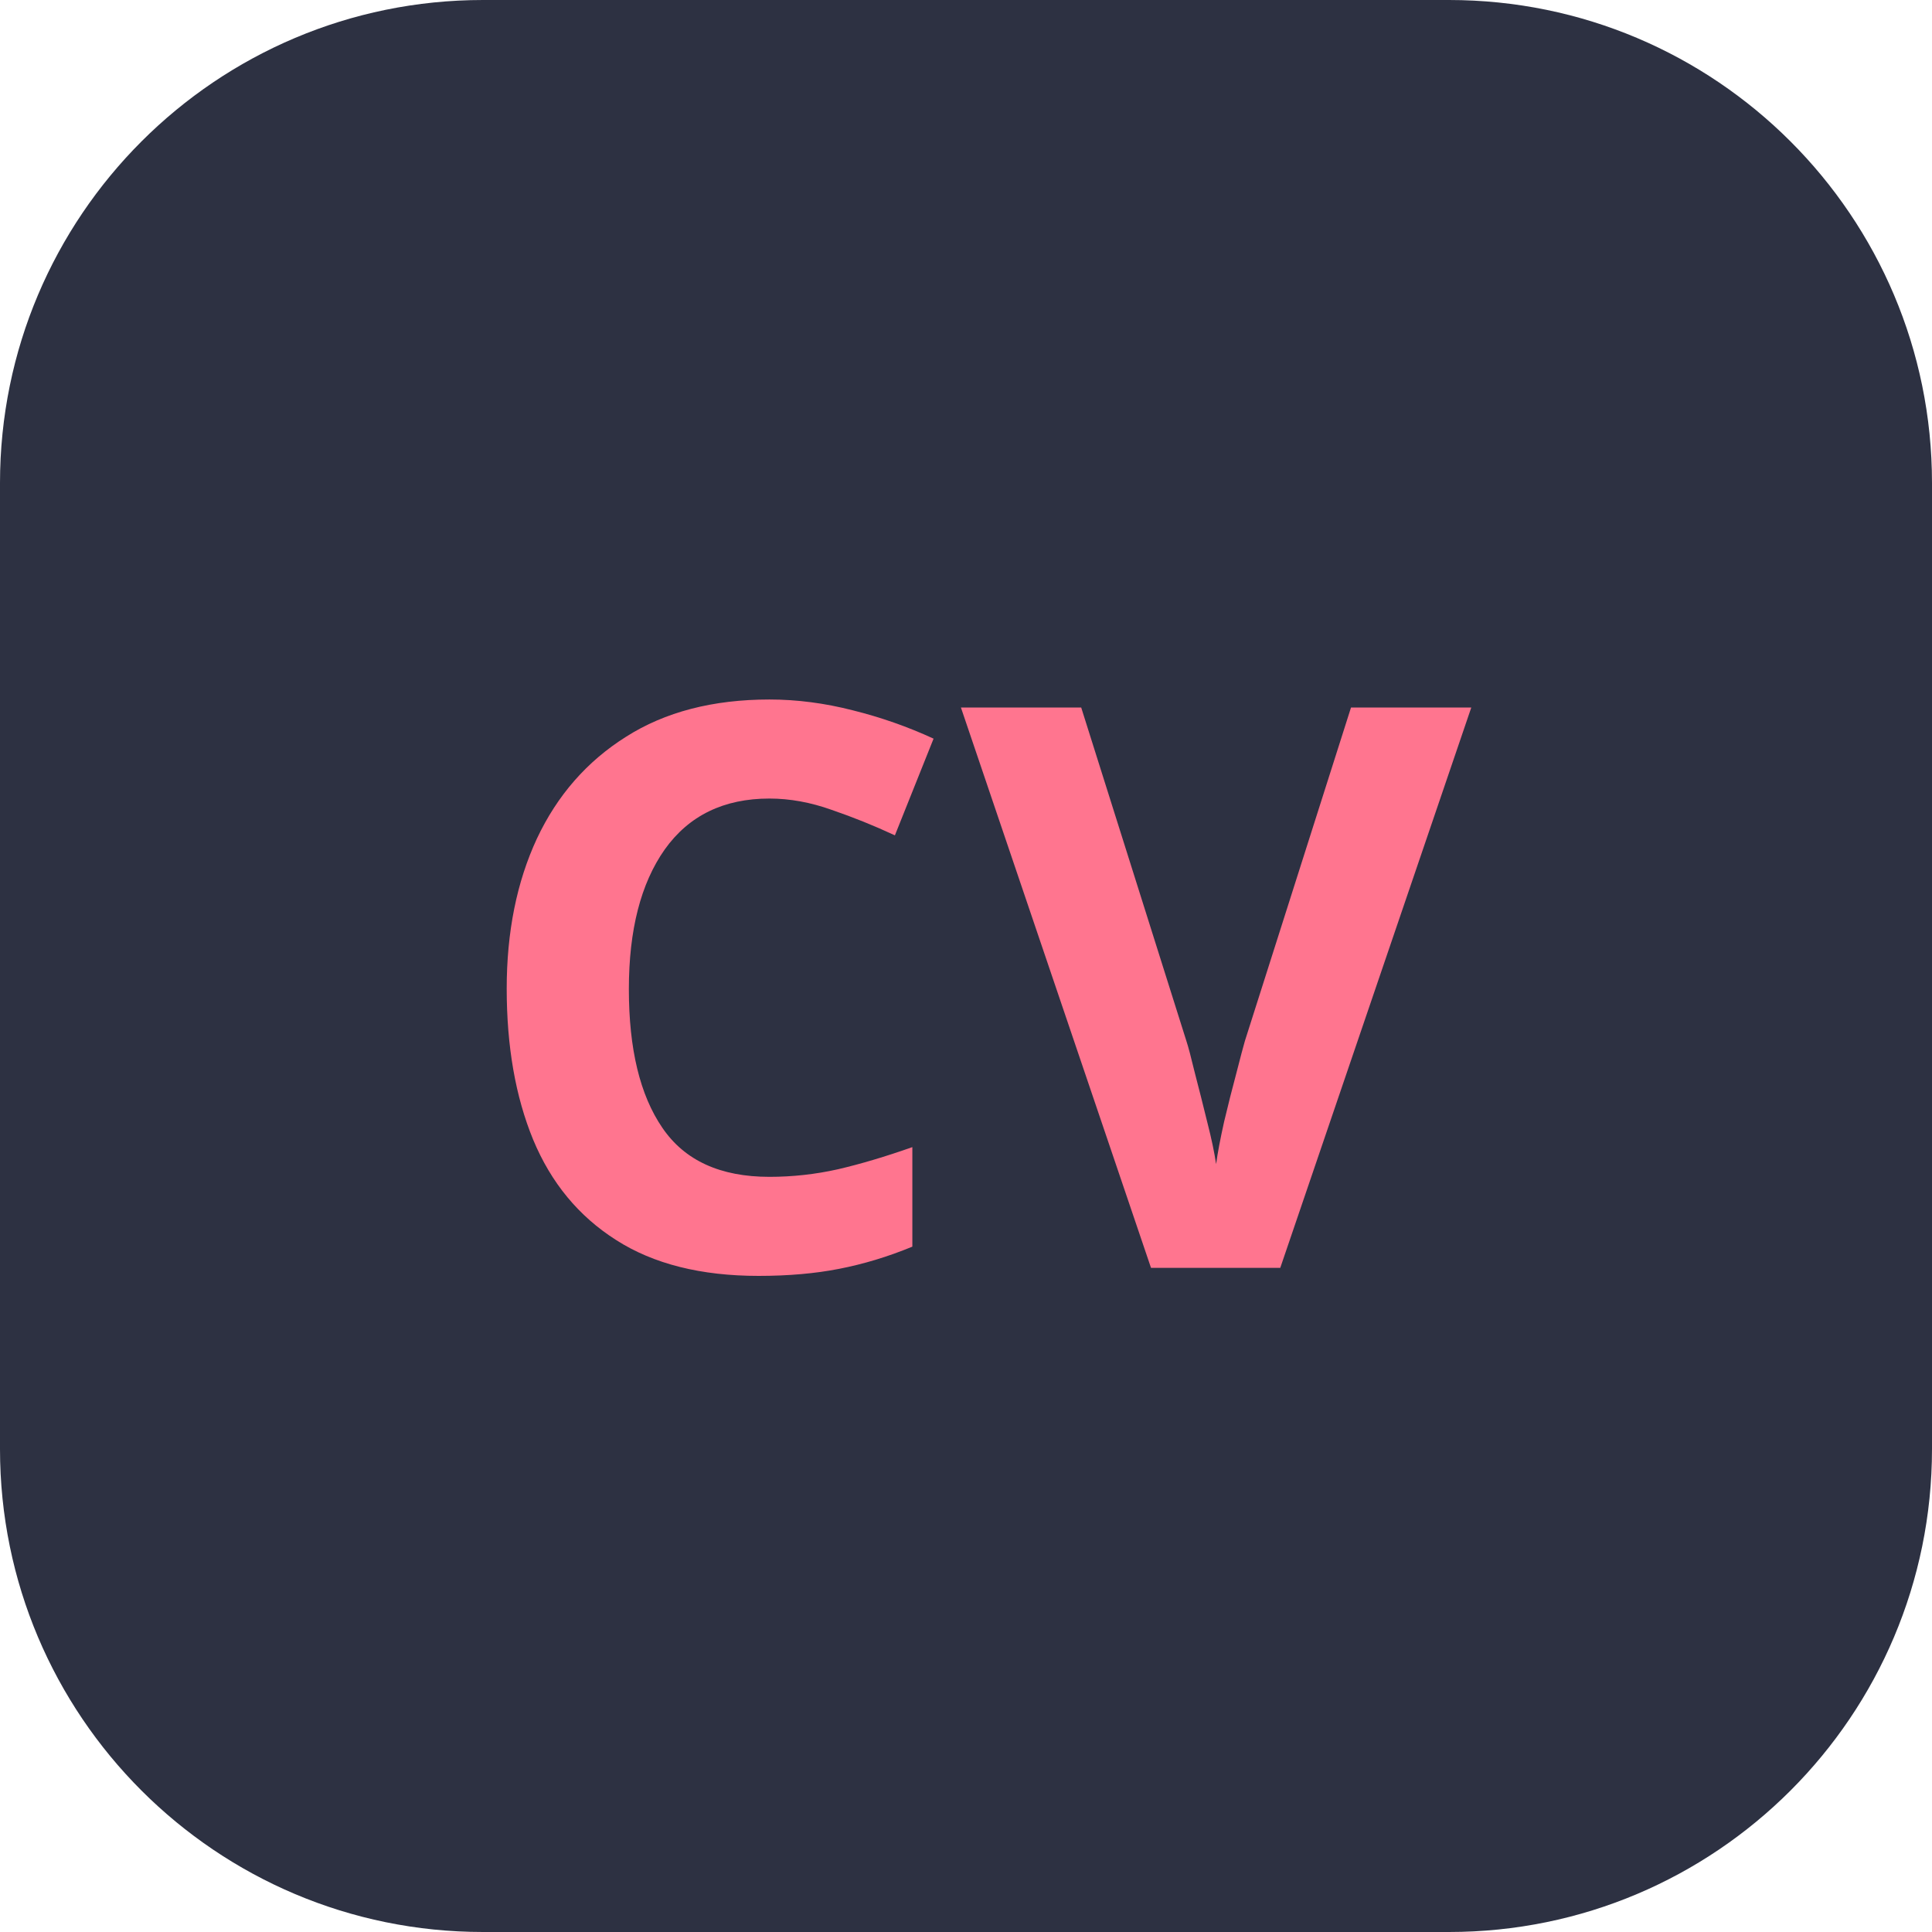
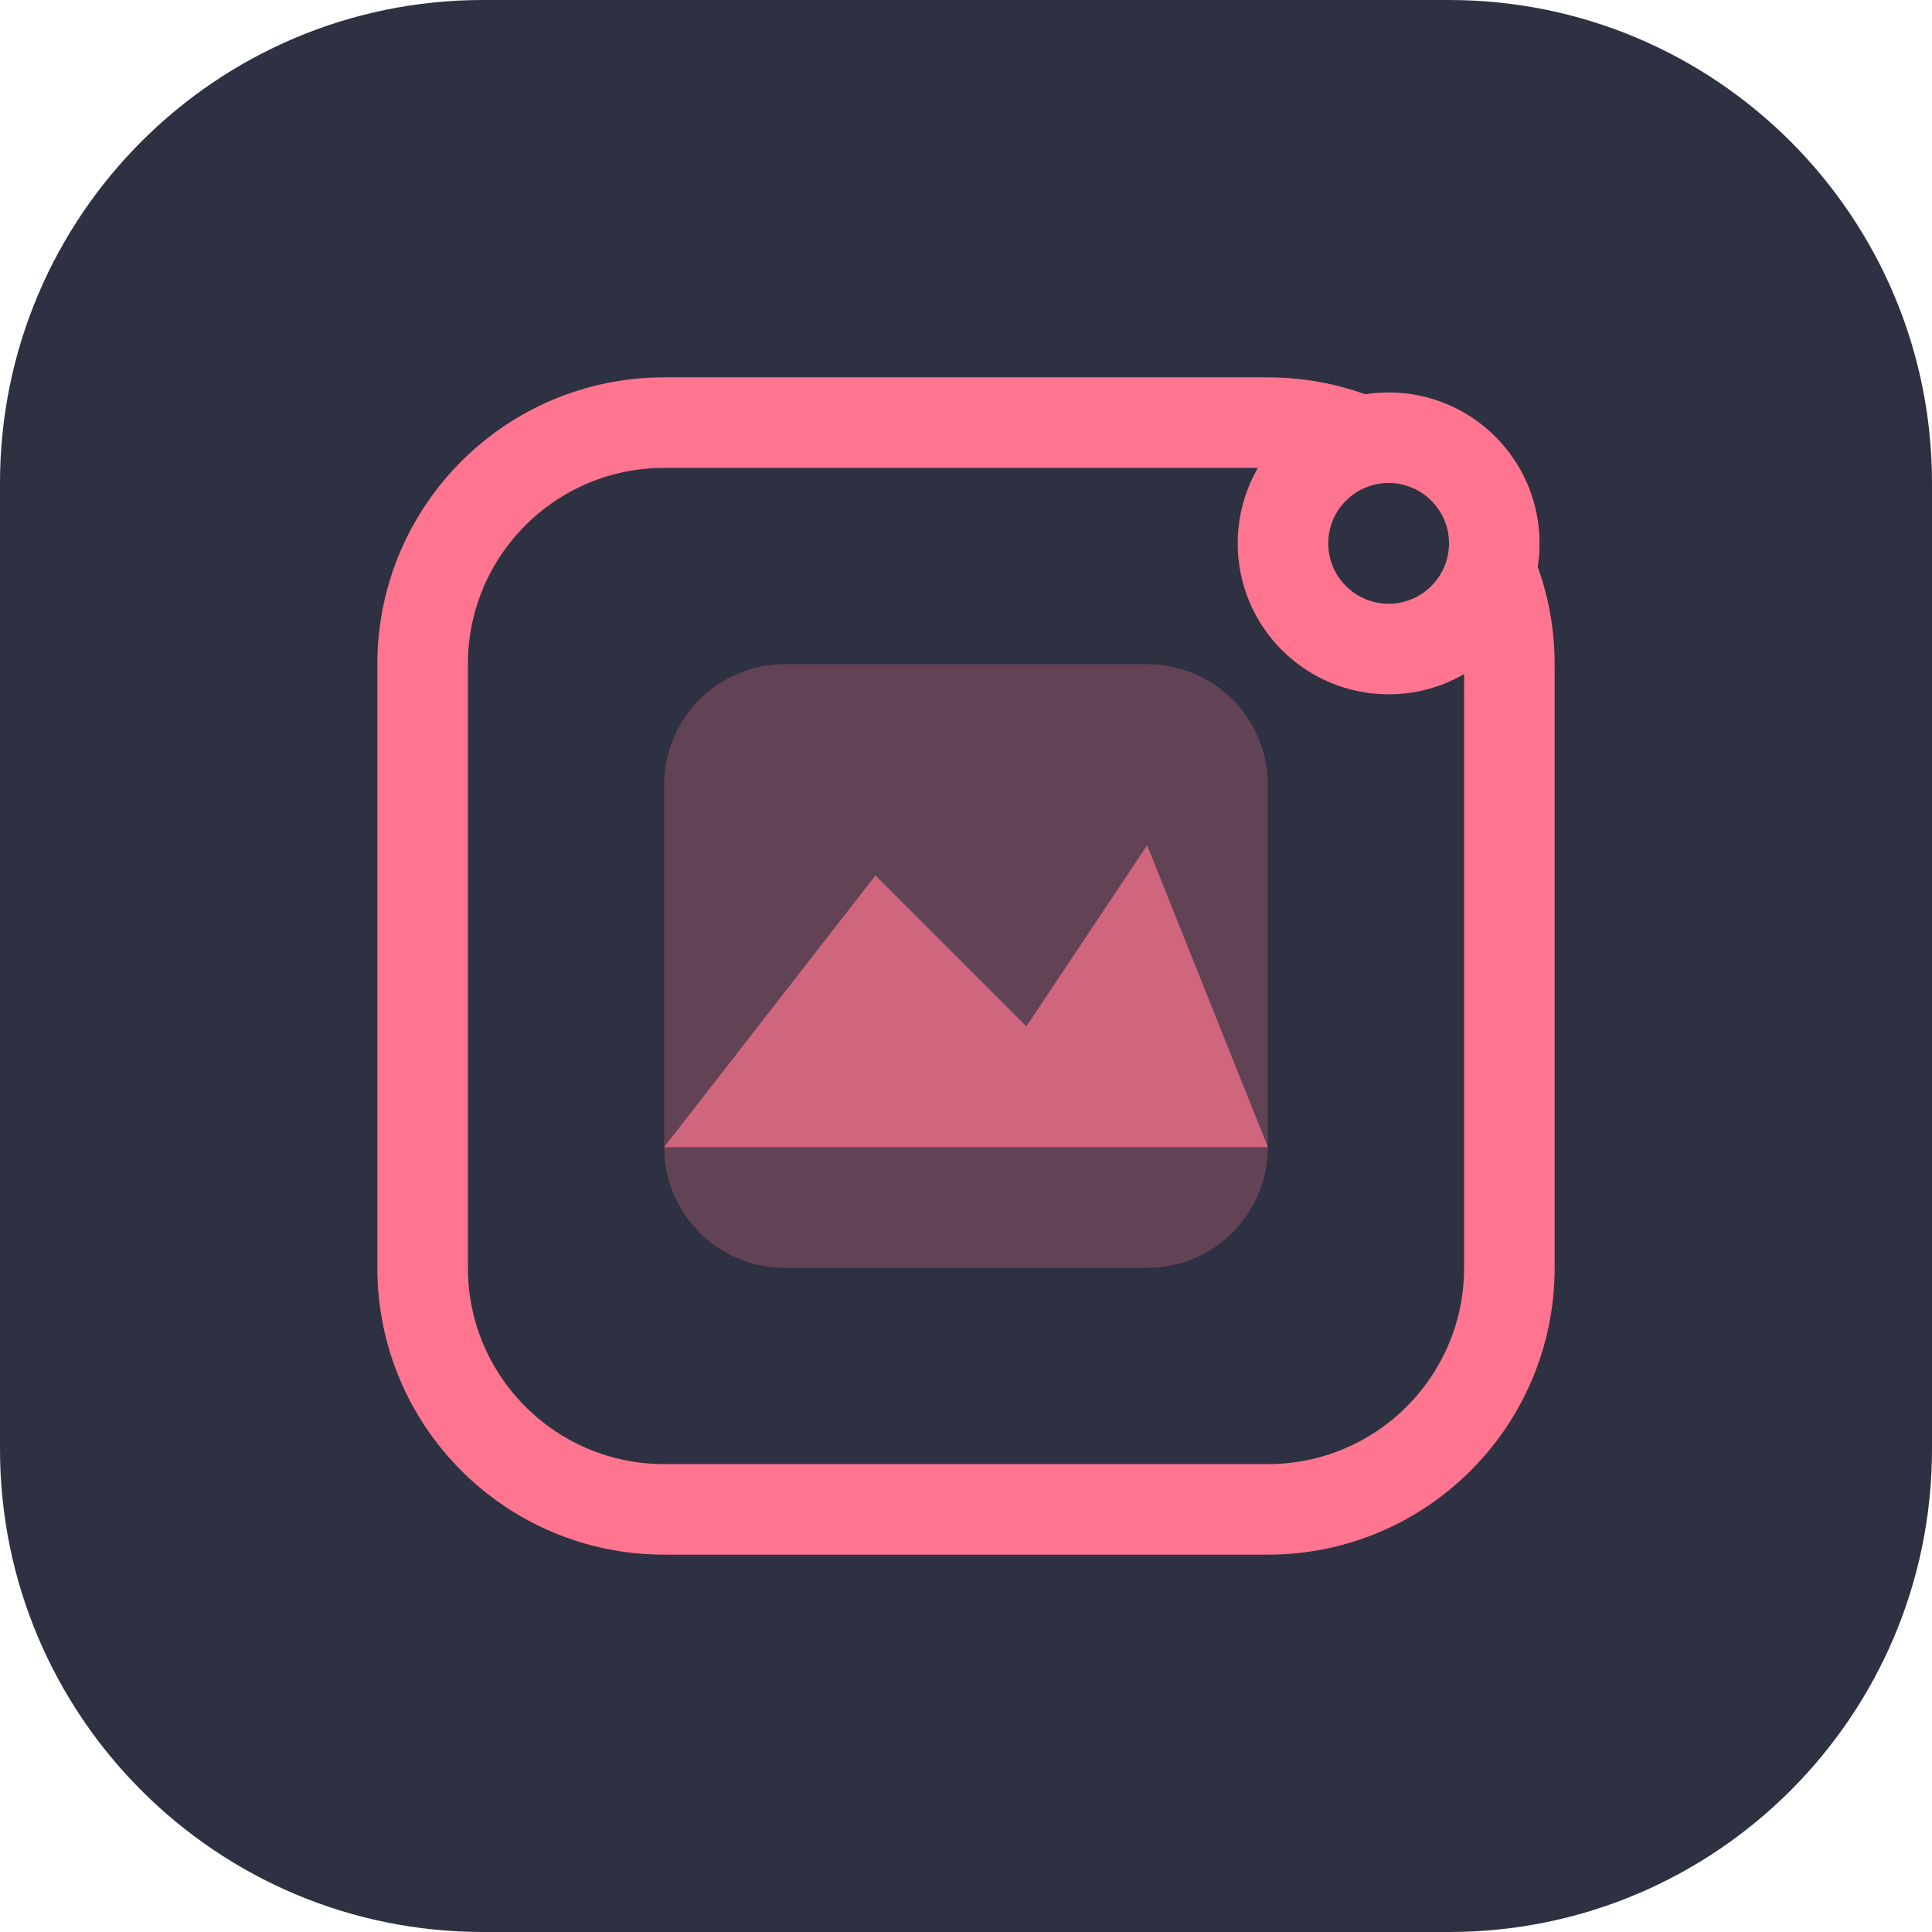
<svg xmlns="http://www.w3.org/2000/svg" viewBox="0 0 64 64">
  <rect width="64" height="64" rx="16" fill="#2d3142" />
-   <text x="32" y="42" font-family="Fredoka, Verdana, sans-serif" font-size="26" font-weight="700" fill="#ff758f" text-anchor="middle">CV</text>
+   <rect x="14" y="14" width="36" height="36" rx="8" fill="none" stroke="#ff758f" stroke-width="3" />
+   <rect x="22" y="22" width="20" height="20" rx="4" fill="#ff758f" opacity="0.25" />
+   <path d="M22 38 L29 29 L34 34 L38 28 L42 38Z" fill="#ff758f" opacity="0.7" />
+   <circle cx="46" cy="18" r="5" fill="#ff758f" />
+   <circle cx="46" cy="18" r="2" fill="#2d3142" />
</svg>
